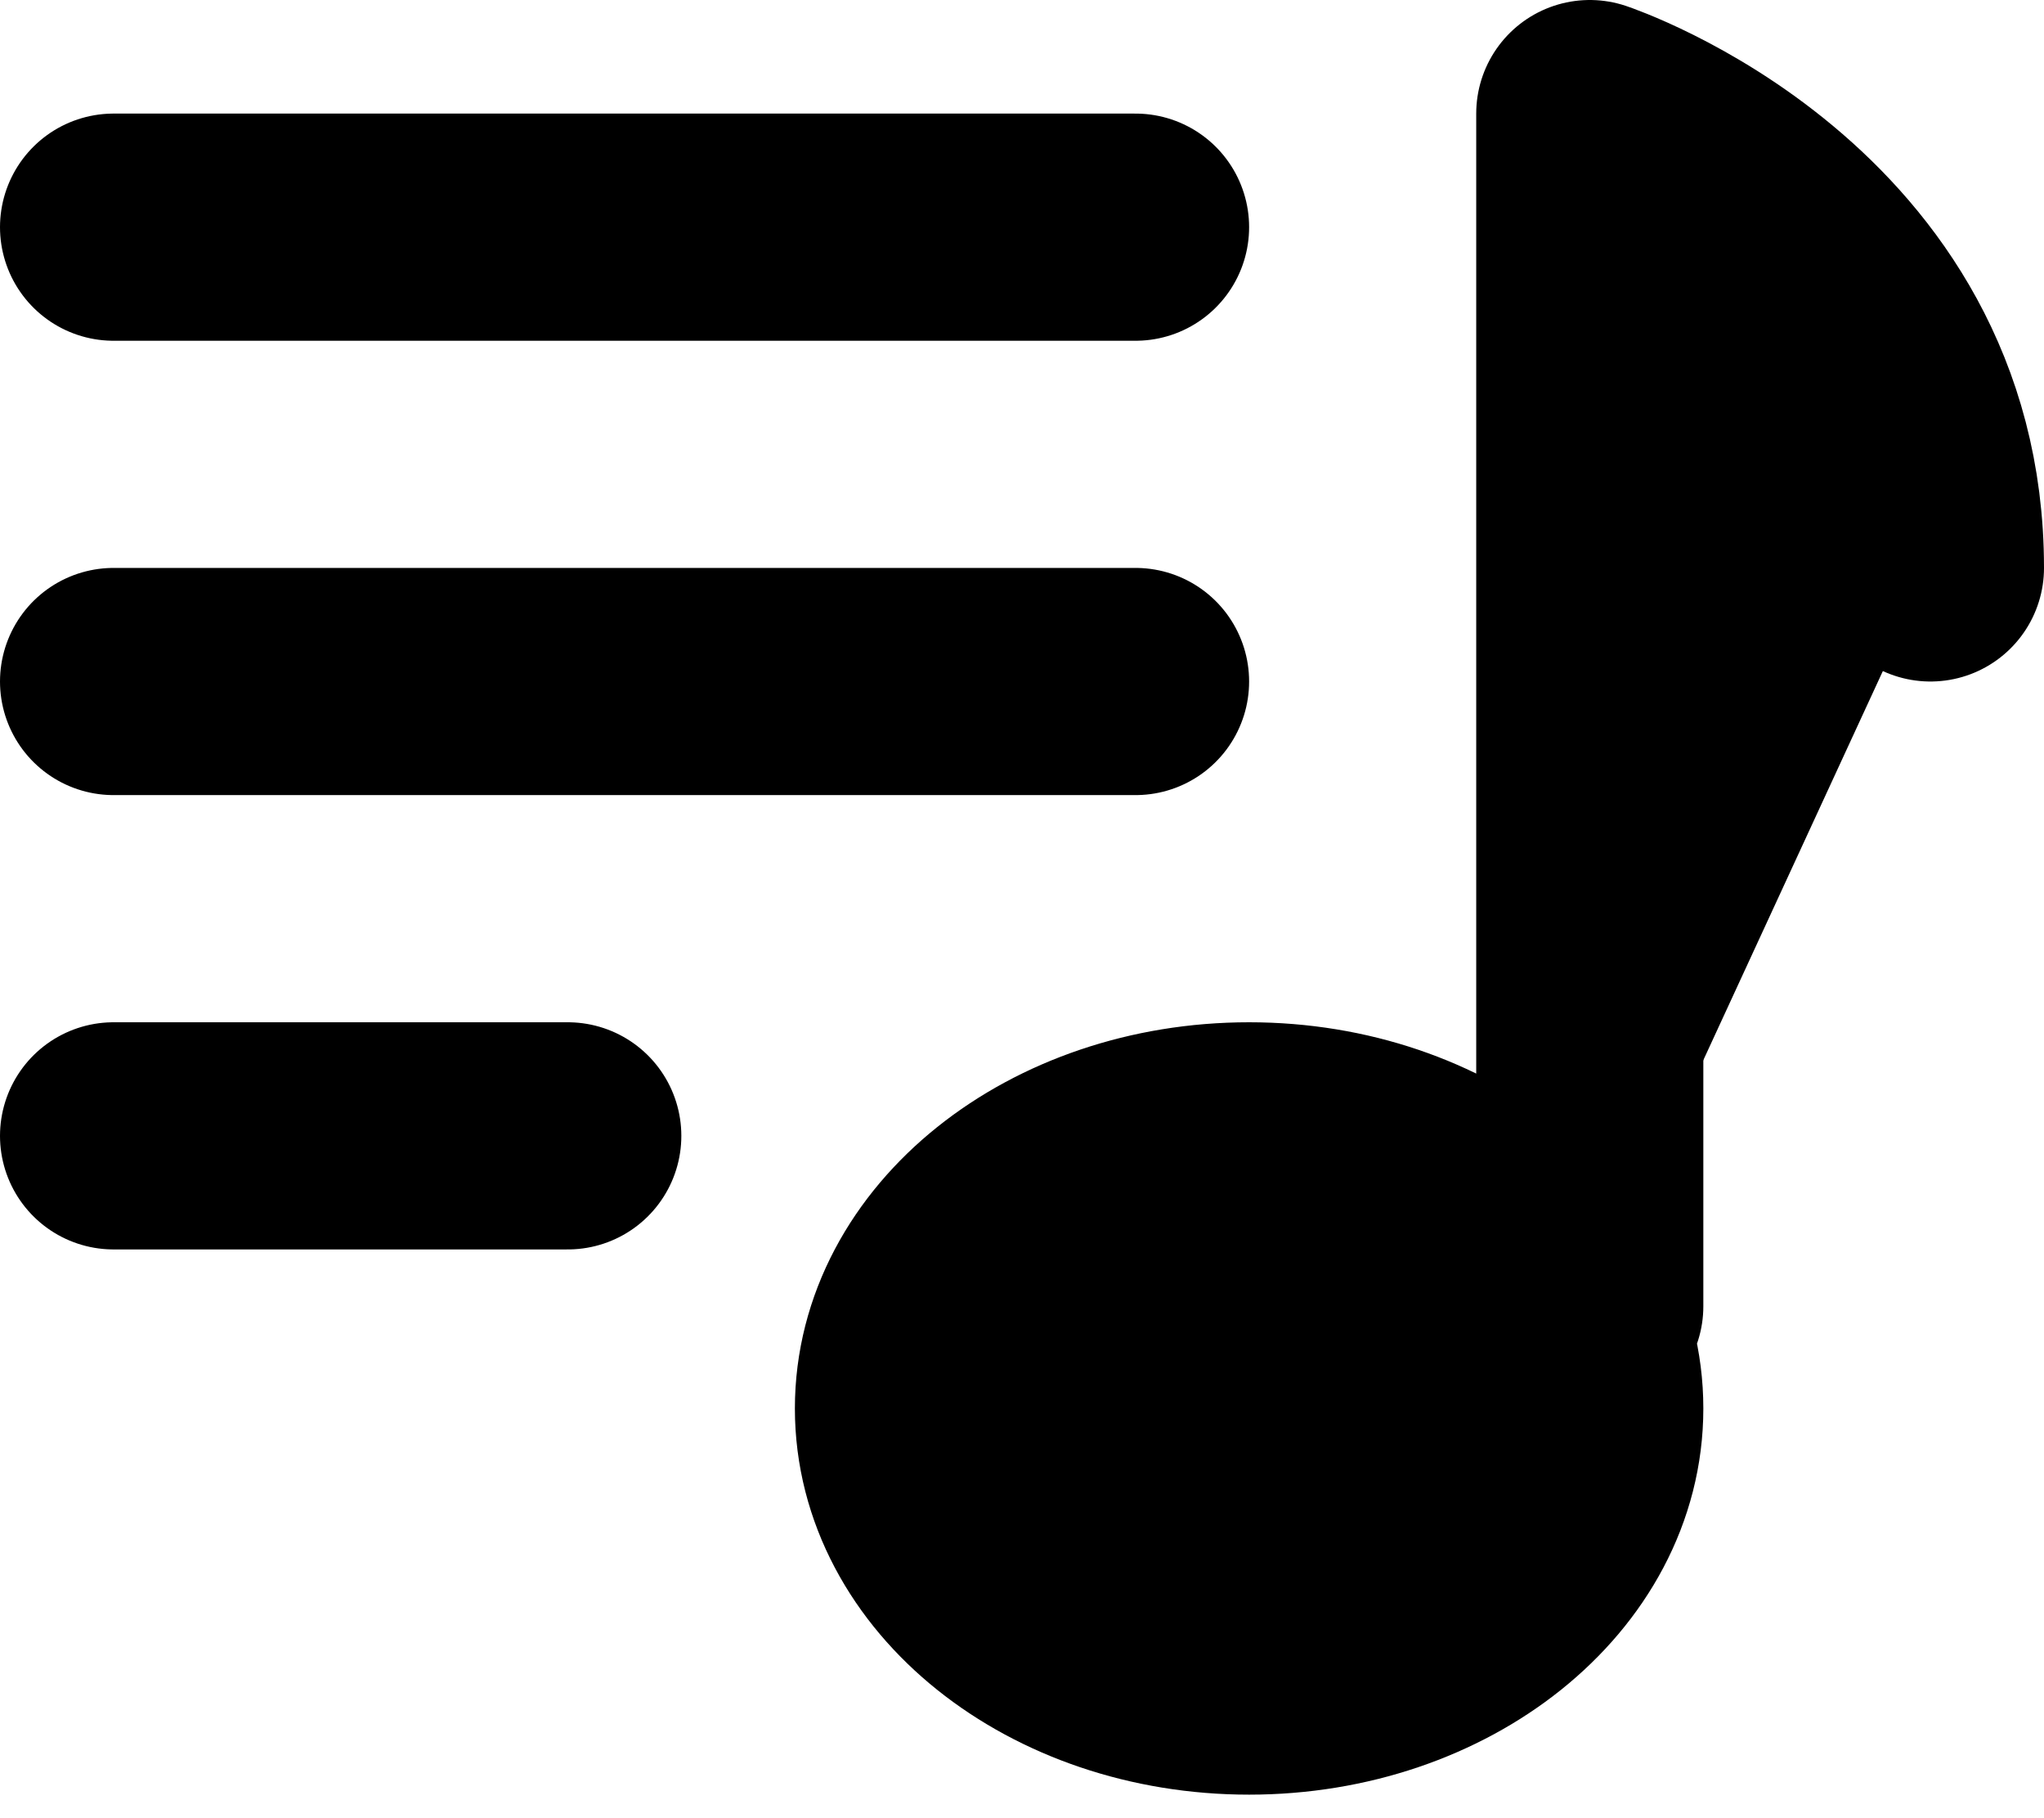
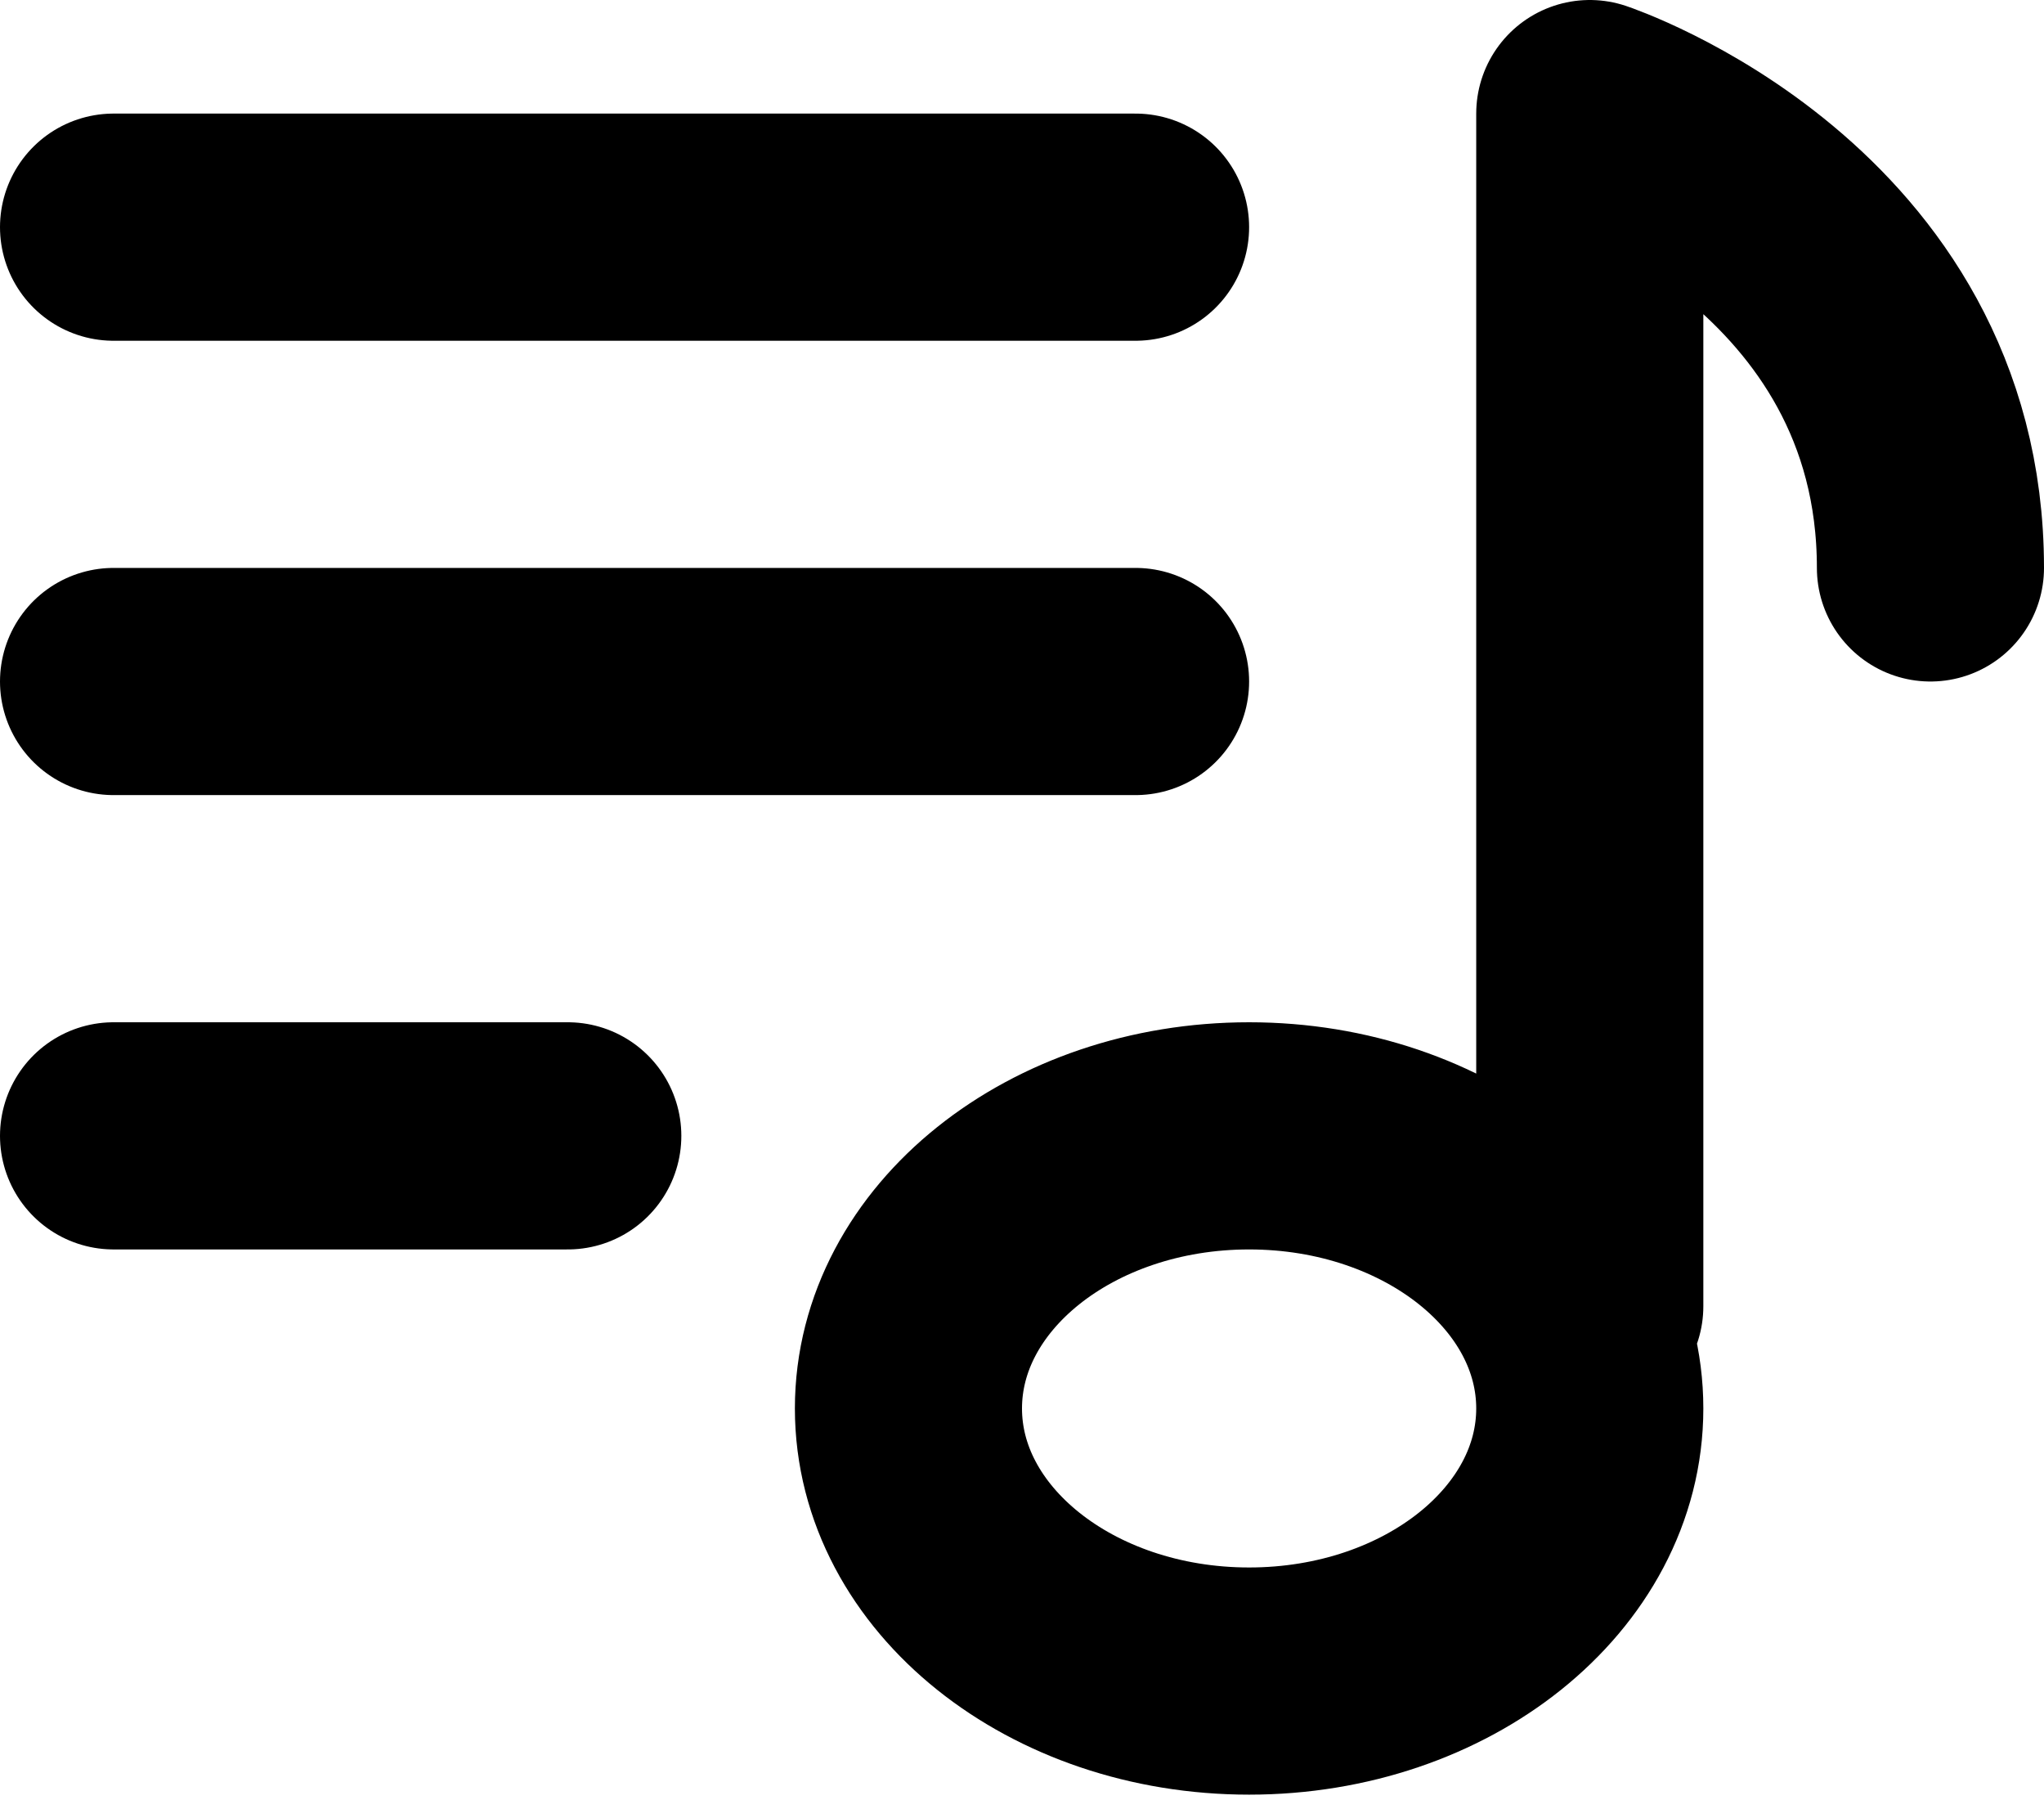
- <svg xmlns="http://www.w3.org/2000/svg" fill="currentColor" viewBox="0 0 18 16">
+ <svg xmlns="http://www.w3.org/2000/svg" fill="none" viewBox="0 0 18 16">
  <path stroke="currentColor" stroke-linecap="round" stroke-linejoin="round" stroke-width="2" d="M14 11.5V1s3 1 3 4m-7-3H1m9 4H1m4 4H1m13 2.4c0 1.325-1.343 2.4-3 2.4s-3-1.075-3-2.4S9.343 10 11 10s3 1.075 3 2.4Z" />
</svg>
